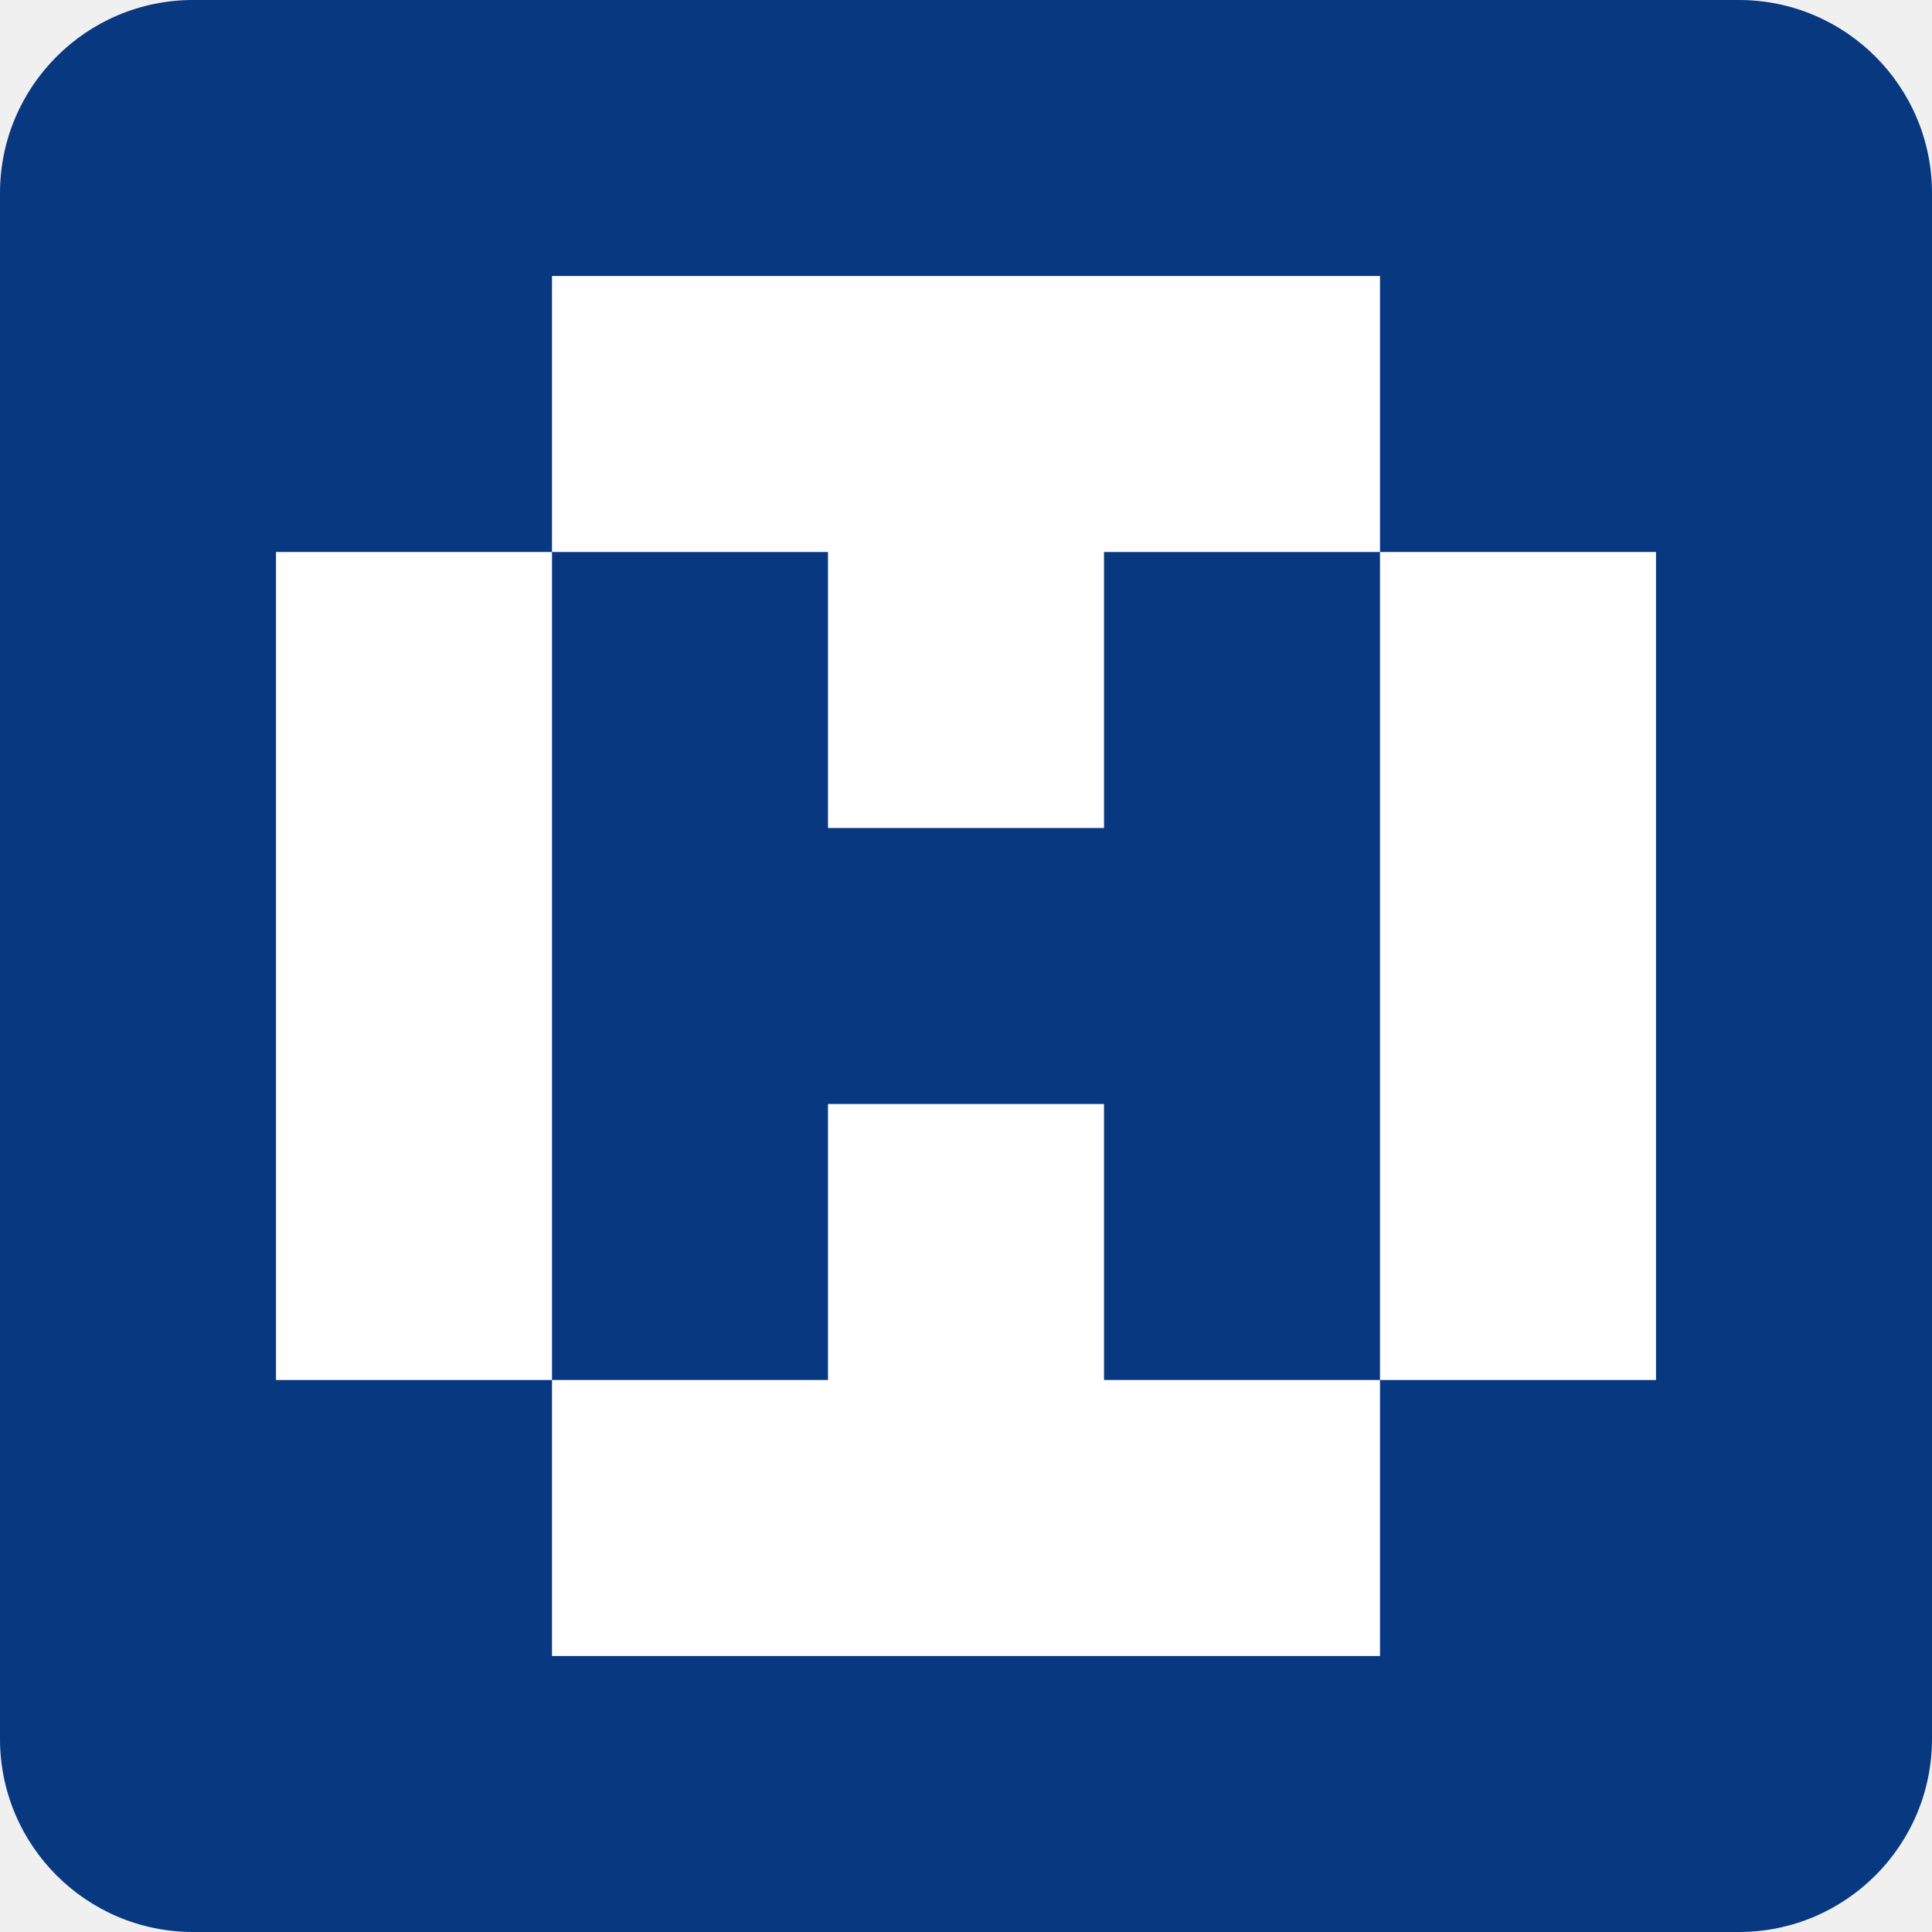
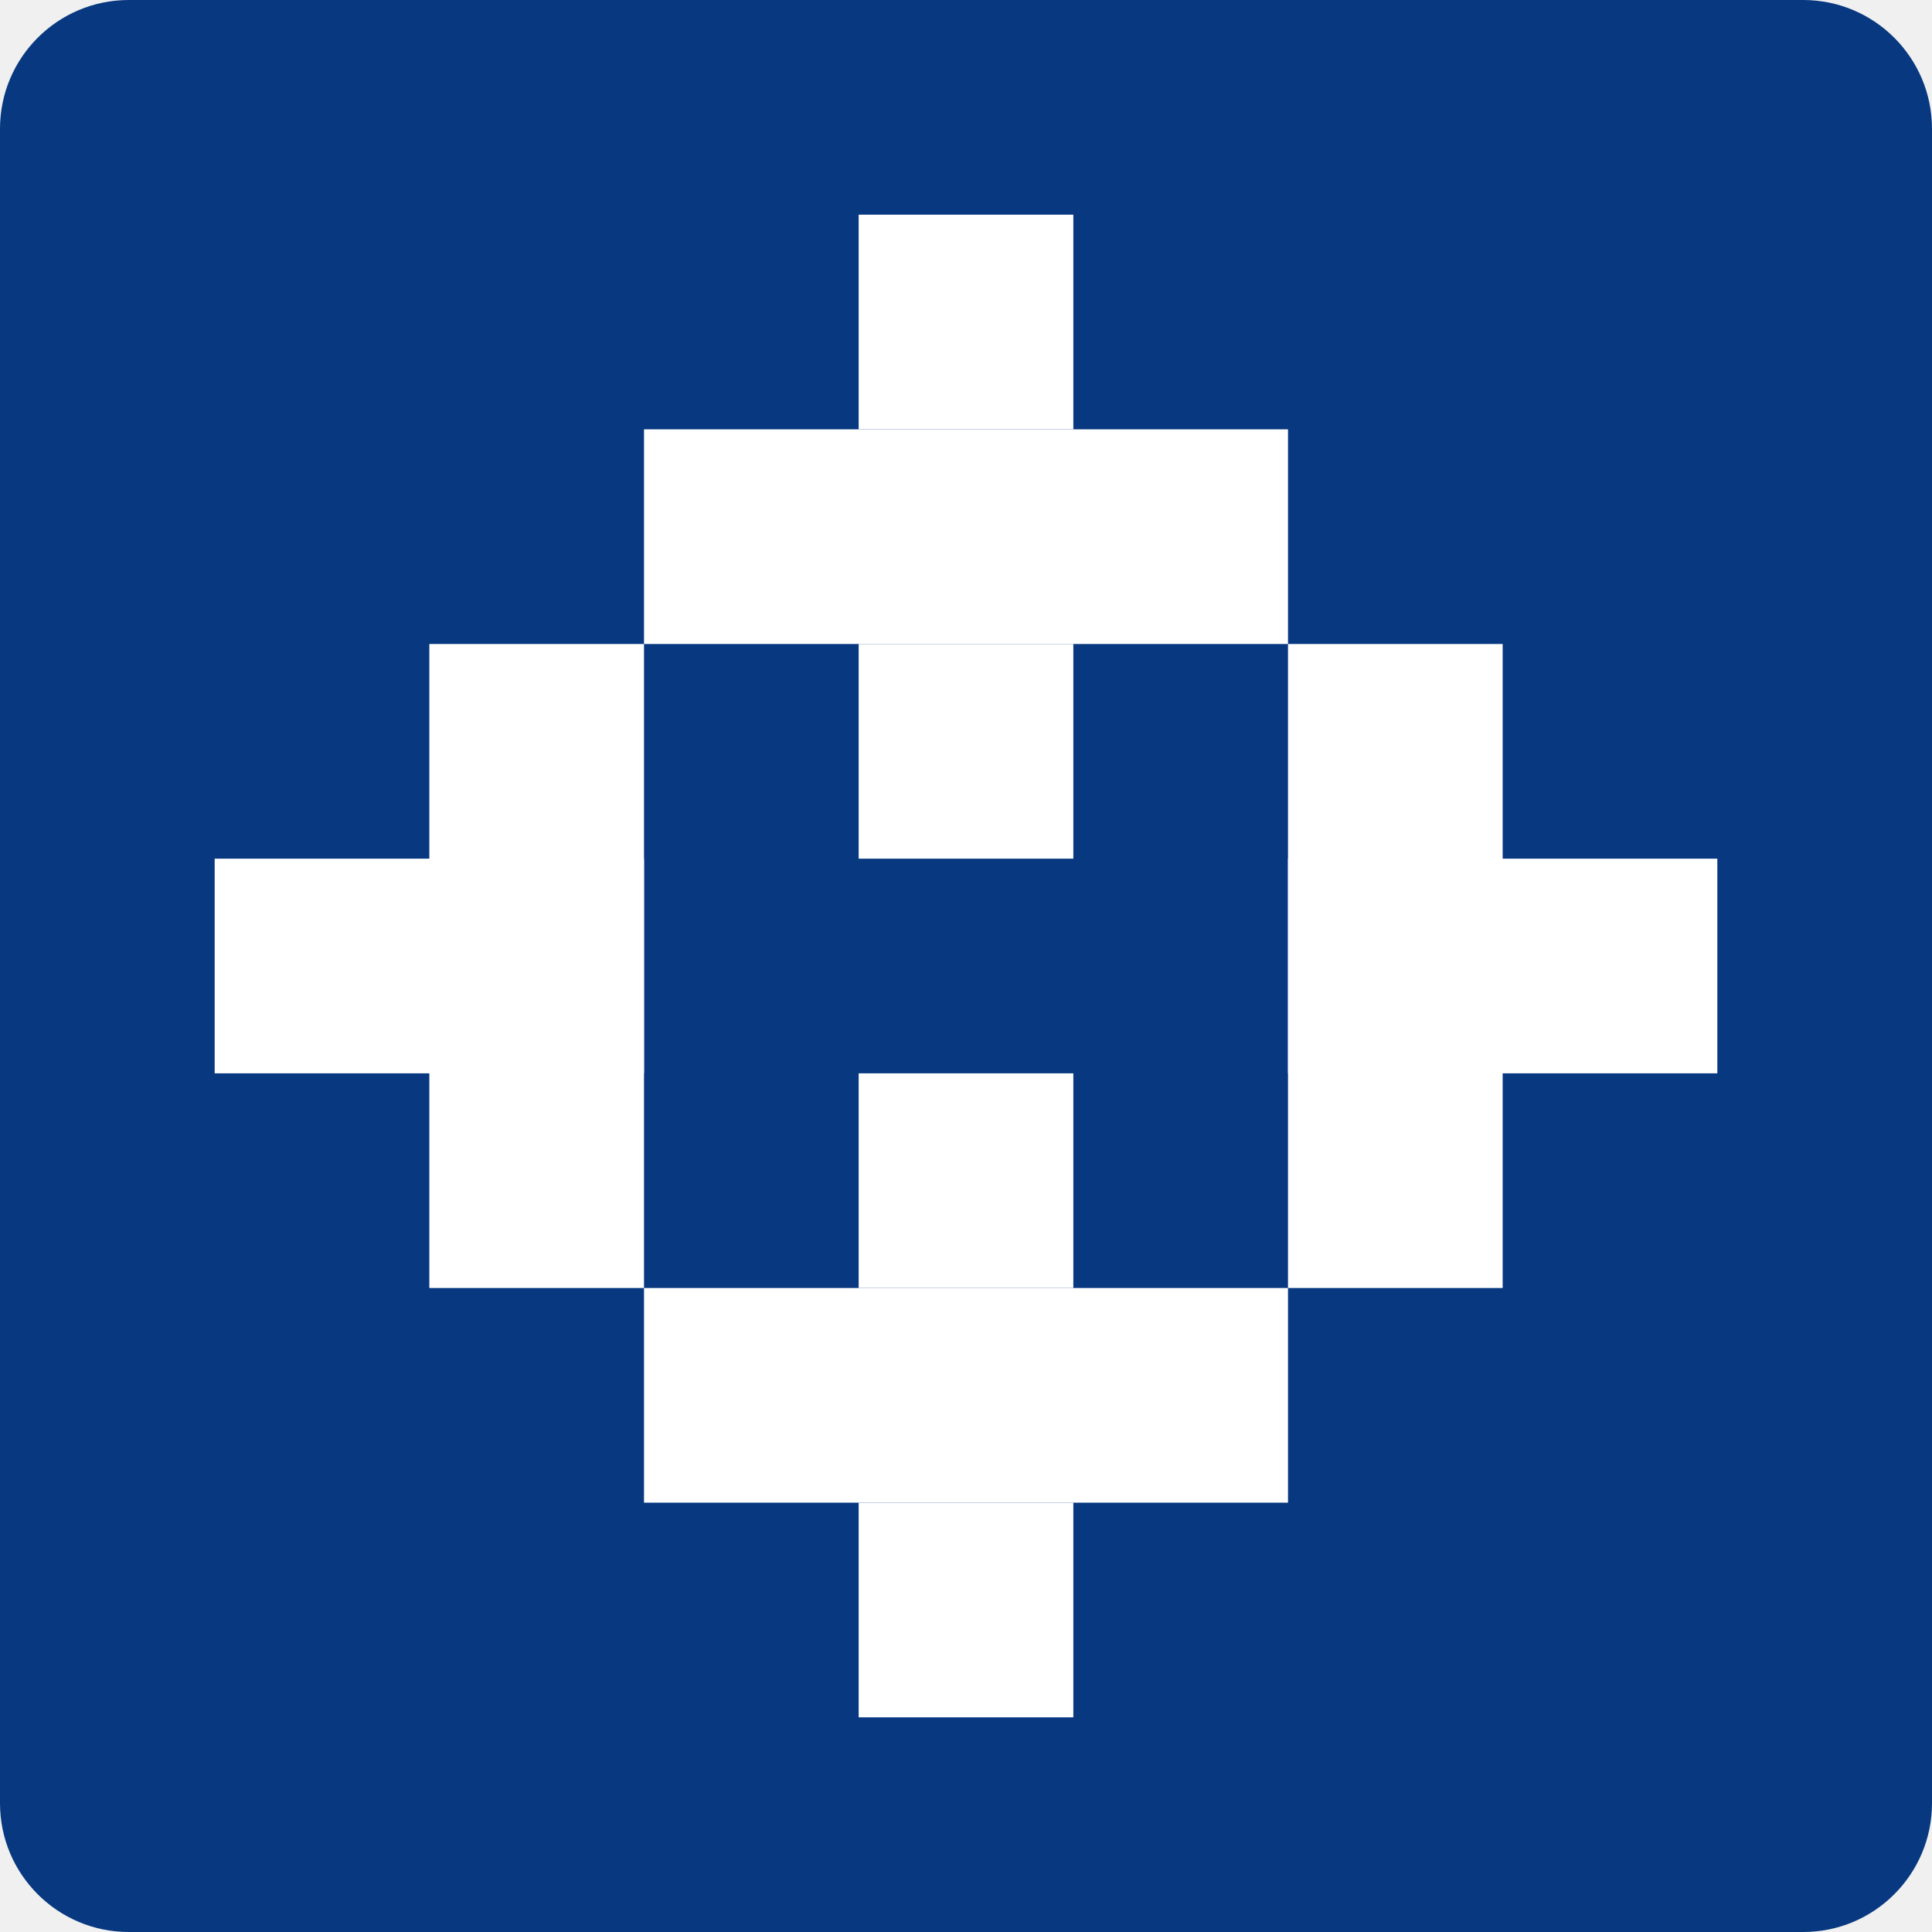
- <svg xmlns="http://www.w3.org/2000/svg" viewBox="0 0 700 700" width="700" height="700" role="img" aria-label="Harmony Pain Alliance">
-   <rect x="0" y="0" width="700" height="700" rx="70" ry="70" fill="#073880" />
-   <path fill="#FFFFFF" fill-rule="evenodd" d="M200 100 L500 100 L500 200 L400 200 L400 300 L300 300 L300 200 L200 200 Z M200 200 L200 500 L100 500 L100 200 Z M500 200 L600 200 L600 500 L500 500 Z M200 500 L300 500 L300 400 L400 400 L400 500 L500 500 L500 600 L200 600 Z" />
+ <svg xmlns="http://www.w3.org/2000/svg" viewBox="0 0 90 90">
+   <rect x="0" y="0" width="90" height="90" rx="6" ry="6" fill="#073880" />
+   <rect x="40" y="10" width="10" height="10" fill="#fff" />
+   <rect x="30" y="20" width="30" height="10" fill="#fff" />
+   <rect x="20" y="30" width="10" height="30" fill="#fff" />
+   <rect x="10" y="40" width="20" height="10" fill="#fff" />
+   <rect x="40" y="30" width="10" height="10" fill="#fff" />
+   <rect x="40" y="50" width="10" height="10" fill="#fff" />
+   <rect x="60" y="30" width="10" height="30" fill="#fff" />
+   <rect x="60" y="40" width="20" height="10" fill="#fff" />
+   <rect x="30" y="60" width="30" height="10" fill="#fff" />
+   <rect x="40" y="70" width="10" height="10" fill="#fff" />
</svg>
